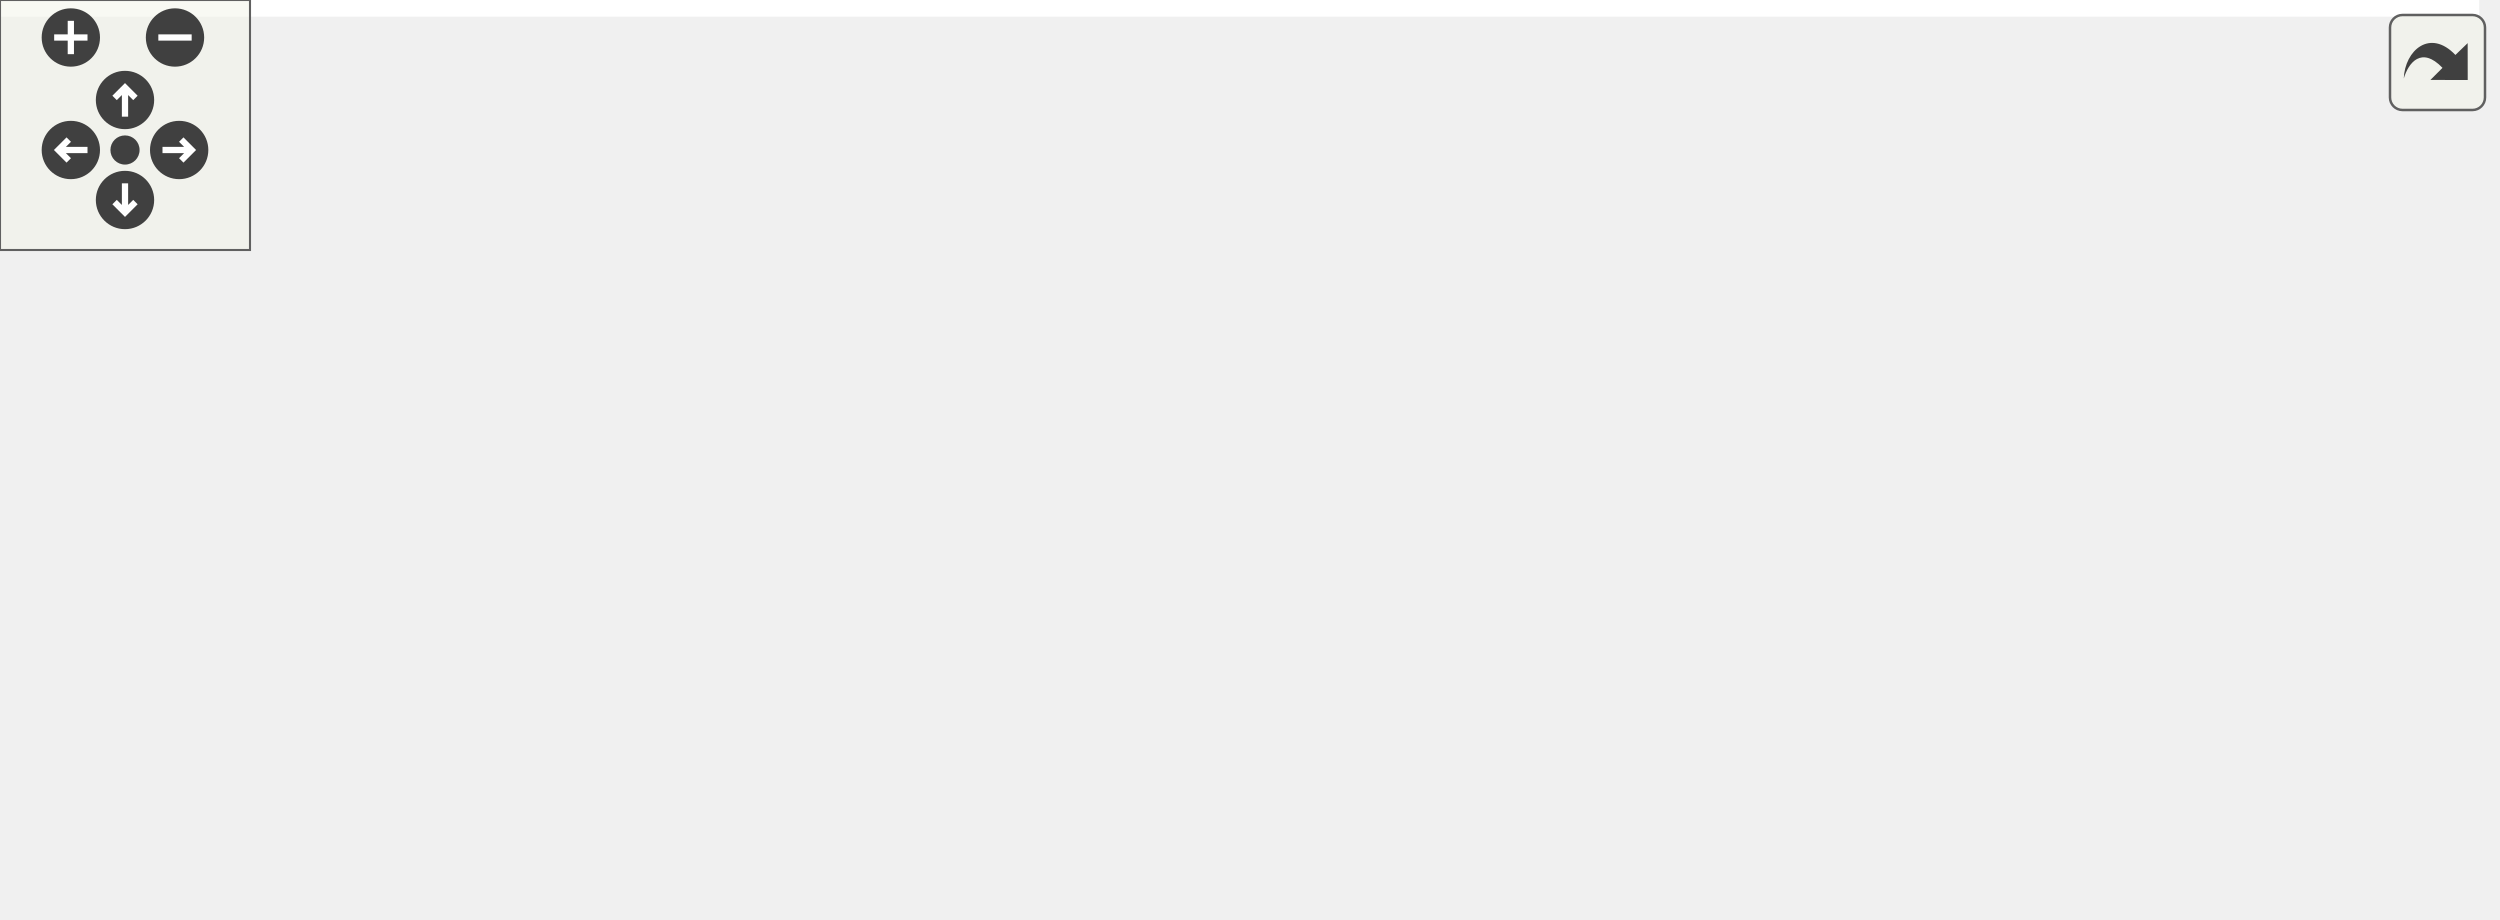
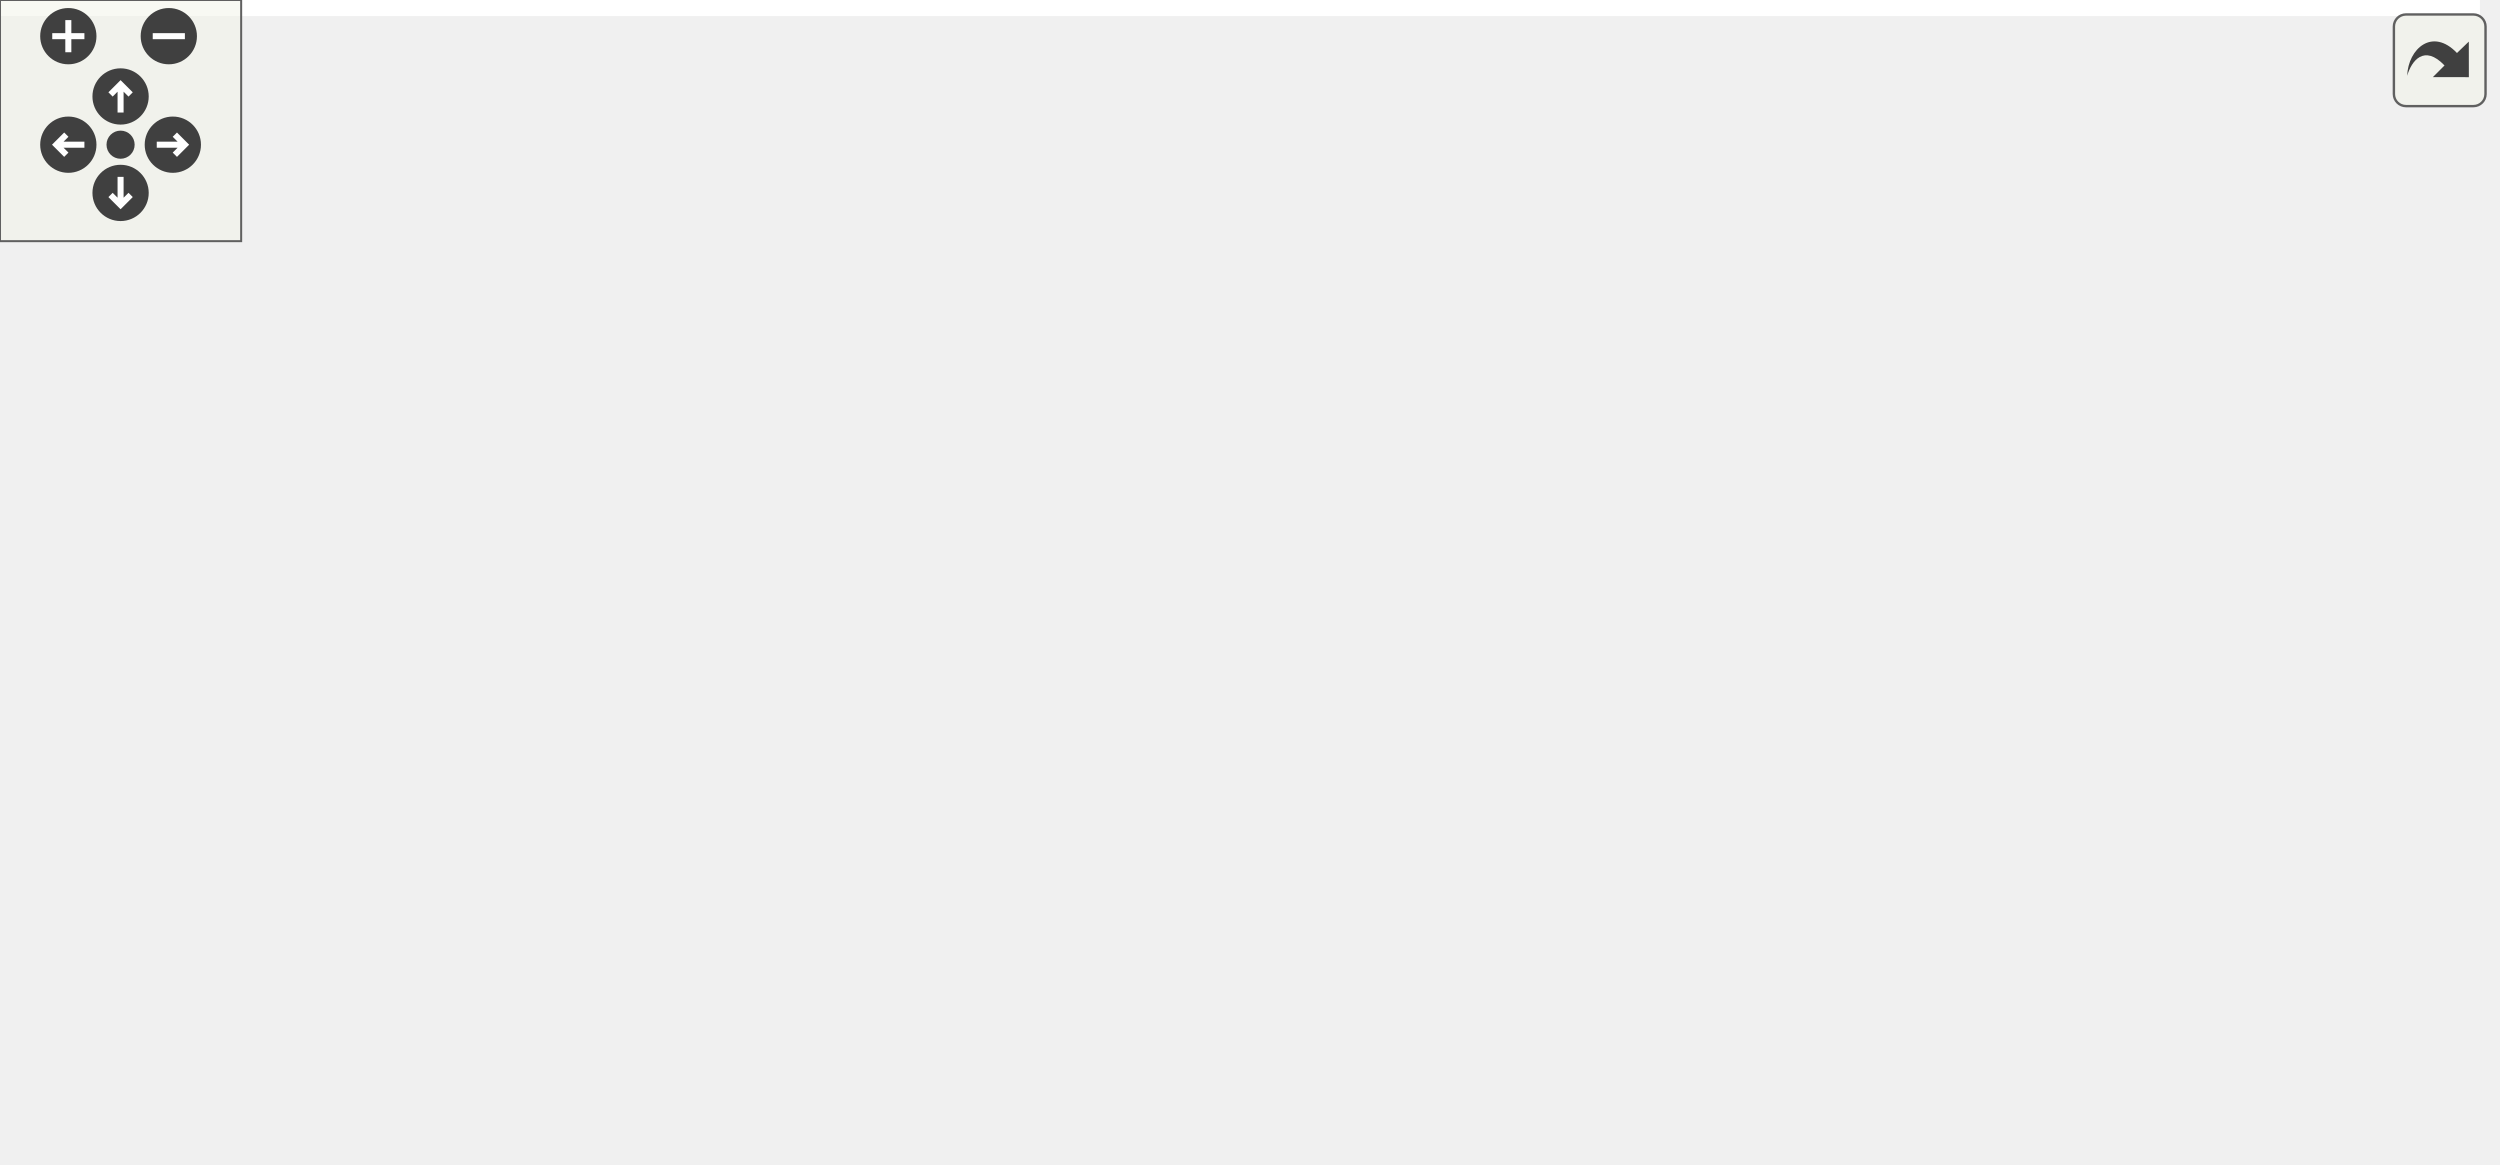
<svg xmlns="http://www.w3.org/2000/svg" xmlns:xlink="http://www.w3.org/1999/xlink" id="main" version="1.1" xml:space="preserve">
  <style type="text/css">
.edge:hover path { stroke: red; }
.edge:hover polygon { stroke: red; fill: red; }
</style>
  <defs>
    <circle id="rim" cx="0" cy="0" r="7" />
    <circle id="rim2" cx="0" cy="0" r="3.5" />
    <g id="zoomPlus">
      <use xlink:href="#rim" fill="#404040">
        <set attributeName="fill" to="#808080" begin="zoomplus.mouseover" end="zoomplus.mouseout" />
      </use>
      <path d="M-4,0h8M0,-4v8" fill="none" stroke="white" stroke-width="1.5" pointer-events="none" />
    </g>
    <g id="zoomMin">
      <use xlink:href="#rim" fill="#404040">
        <set attributeName="fill" to="#808080" begin="zoomminus.mouseover" end="zoomminus.mouseout" />
      </use>
      <path d="M-4,0h8" fill="none" stroke="white" stroke-width="1.5" pointer-events="none" />
    </g>
    <g id="dirArrow">
      <path fill="none" stroke="white" stroke-width="1.5" d="M0,-3.0v7 M-2.5,-0.5L0,-3.0L2.5,-0.5" />
    </g>
    <g id="resetDef">
      <use xlink:href="#rim2" fill="#404040">
        <set attributeName="fill" to="#808080" begin="reset.mouseover" end="reset.mouseout" />
      </use>
    </g>
  </defs>
  <svg id="graph" class="graph">
    <g id="viewport">
-       <polygon fill="white" stroke="transparent" points="-4,4 -4,-160 595,-160 595,4 -4,4" />
+       <polygon fill="white" stroke="transparent" points="-4,4 -4,-229 617,-229 617,4 -4,4" />
      <g id="node1" class="node">
        <g id="a_node1">
          <a xlink:title="Main entry point for the Container Manager application.">
-             <polygon fill="#bfbfbf" stroke="black" points="0,-35.5 0,-54.5 41,-54.5 41,-35.5 0,-35.5" />
-             <text text-anchor="middle" x="20.5" y="-42.5" font-family="Helvetica,sans-Serif" font-size="10.00">main</text>
+             <polygon fill="#bfbfbf" stroke="black" points="0,-66.5 0,-85.5 41,-85.5 41,-66.5 0,-66.5" />
+             <text text-anchor="middle" x="20.5" y="-73.5" font-family="Helvetica,sans-Serif" font-size="10.00">main</text>
          </a>
        </g>
      </g>
      <g id="node2" class="node">
        <g id="a_node2">
          <a xlink:href="init__handler_8hpp.html#ad98029164064eb3e856369697d9cc015" target="_top" xlink:title="Initializes all enabled project subsystems.">
-             <polygon fill="white" stroke="black" points="100.5,-57.5 100.5,-76.5 166.5,-76.5 166.5,-57.5 100.5,-57.5" />
-             <text text-anchor="middle" x="133.5" y="-64.5" font-family="Helvetica,sans-Serif" font-size="10.00">InitProject</text>
+             <polygon fill="white" stroke="black" points="111.5,-126.5 111.5,-145.5 177.5,-145.5 177.5,-126.5 111.5,-126.5" />
+             <text text-anchor="middle" x="144.5" y="-133.5" font-family="Helvetica,sans-Serif" font-size="10.00">InitProject</text>
          </a>
        </g>
      </g>
      <g id="edge1" class="edge">
-         <path fill="none" stroke="midnightblue" d="M41.09,-48.88C54.59,-51.56 73.07,-55.22 89.87,-58.55" />
-         <polygon fill="midnightblue" stroke="midnightblue" points="89.57,-62.06 100.06,-60.57 90.94,-55.19 89.57,-62.06" />
+         <path fill="none" stroke="midnightblue" d="M32.21,-85.75C42.86,-94.98 60.02,-108.64 77,-117 84.67,-120.77 93.21,-123.92 101.55,-126.49" />
+         <polygon fill="midnightblue" stroke="midnightblue" points="100.6,-129.86 111.18,-129.25 102.53,-123.13 100.6,-129.86" />
      </g>
      <g id="node9" class="node">
        <g id="a_node9">
+           <a xlink:href="main_8cpp.html#a7972e8125628180f0e4d04a8f805ced6" target="_top" xlink:title="Signal handler for graceful shutdown.">
+             <polygon fill="white" stroke="black" points="102,-88.5 102,-107.5 187,-107.5 187,-88.5 102,-88.5" />
+             <text text-anchor="middle" x="144.5" y="-95.5" font-family="Helvetica,sans-Serif" font-size="10.00">SignalHandler</text>
+           </a>
+         </g>
+       </g>
+       <g id="edge8" class="edge">
+         <path fill="none" stroke="midnightblue" d="M41.1,-79.53C54.91,-82.03 74.08,-85.48 92.1,-88.73" />
+         <polygon fill="midnightblue" stroke="midnightblue" points="91.5,-92.18 101.96,-90.51 92.74,-85.29 91.5,-92.18" />
+       </g>
+       <g id="node10" class="node">
+         <g id="a_node10">
          <a xlink:href="classHttpServerHandler.html#aa6719e2ab219e695c6762836bc9b9506" target="_top" xlink:title="Starts the HTTP server on the specified host and port.">
-             <polygon fill="white" stroke="black" points="77,-8 77,-38 190,-38 190,-8 77,-8" />
-             <text text-anchor="start" x="85" y="-26" font-family="Helvetica,sans-Serif" font-size="10.00">HttpServerHandler::</text>
-             <text text-anchor="middle" x="133.5" y="-15" font-family="Helvetica,sans-Serif" font-size="10.00">Start</text>
-           </a>
-         </g>
-       </g>
-       <g id="edge8" class="edge">
-         <path fill="none" stroke="midnightblue" d="M41.09,-41.12C48.57,-39.63 57.58,-37.85 66.99,-35.98" />
-         <polygon fill="midnightblue" stroke="midnightblue" points="67.76,-39.4 76.89,-34.02 66.4,-32.53 67.76,-39.4" />
+             <polygon fill="white" stroke="black" points="88,-39 88,-69 201,-69 201,-39 88,-39" />
+             <text text-anchor="start" x="96" y="-57" font-family="Helvetica,sans-Serif" font-size="10.00">HttpServerHandler::</text>
+             <text text-anchor="middle" x="144.5" y="-46" font-family="Helvetica,sans-Serif" font-size="10.00">Start</text>
+           </a>
+         </g>
+       </g>
+       <g id="edge9" class="edge">
+         <path fill="none" stroke="midnightblue" d="M41.1,-72.47C51.25,-70.64 64.28,-68.29 77.63,-65.88" />
+         <polygon fill="midnightblue" stroke="midnightblue" points="78.64,-69.25 87.86,-64.03 77.4,-62.36 78.64,-69.25" />
+       </g>
+       <g id="node11" class="node">
+         <g id="a_node11">
+           <a xlink:href="classHttpServerHandler.html#af722b87666008983f00f817bbb367f26" target="_top" xlink:title="Stops the HTTP server if it is running.">
+             <polygon fill="white" stroke="black" points="77,-0.5 77,-19.5 212,-19.5 212,-0.5 77,-0.5" />
+             <text text-anchor="middle" x="144.5" y="-7.5" font-family="Helvetica,sans-Serif" font-size="10.00">HttpServerHandler::Stop</text>
+           </a>
+         </g>
+       </g>
+       <g id="edge10" class="edge">
+         <path fill="none" stroke="midnightblue" d="M30.4,-66.32C40.66,-55.7 58.51,-38.87 77,-29 81.21,-26.75 85.72,-24.74 90.34,-22.95" />
+         <polygon fill="midnightblue" stroke="midnightblue" points="91.62,-26.21 99.88,-19.58 89.29,-19.61 91.62,-26.21" />
      </g>
      <g id="node3" class="node">
        <g id="a_node3">
          <a xlink:href="init__handler_8cpp.html#a3ca899cad245b508cfb58fd9230fa669" target="_top" xlink:title="Initializes and clears the database.">
-             <polygon fill="white" stroke="black" points="260,-114.5 260,-133.5 339,-133.5 339,-114.5 260,-114.5" />
-             <text text-anchor="middle" x="299.5" y="-121.5" font-family="Helvetica,sans-Serif" font-size="10.00">InitDatabase</text>
+             <polygon fill="white" stroke="black" points="282,-183.5 282,-202.5 361,-202.5 361,-183.5 282,-183.5" />
+             <text text-anchor="middle" x="321.5" y="-190.5" font-family="Helvetica,sans-Serif" font-size="10.00">InitDatabase</text>
          </a>
        </g>
      </g>
      <g id="edge2" class="edge">
-         <path fill="none" stroke="midnightblue" d="M155.27,-76.59C173.61,-84.82 201.22,-96.65 226,-105 233.71,-107.6 241.99,-110.06 250.09,-112.3" />
-         <polygon fill="midnightblue" stroke="midnightblue" points="249.27,-115.7 259.83,-114.92 251.08,-108.94 249.27,-115.7" />
+         <path fill="none" stroke="midnightblue" d="M169.29,-145.58C189.92,-153.7 220.67,-165.38 248,-174 255.76,-176.45 264.06,-178.84 272.17,-181.05" />
+         <polygon fill="midnightblue" stroke="midnightblue" points="271.35,-184.45 281.92,-183.64 273.16,-177.69 271.35,-184.45" />
      </g>
      <g id="node6" class="node">
        <g id="a_node6">
          <a xlink:href="init__handler_8cpp.html#a9c6fd2b1fc6d60ab2f80b2799b0fa81e" target="_top" xlink:title="Initializes logging using Google glog.">
-             <polygon fill="white" stroke="black" points="264,-76.5 264,-95.5 335,-95.5 335,-76.5 264,-76.5" />
-             <text text-anchor="middle" x="299.5" y="-83.5" font-family="Helvetica,sans-Serif" font-size="10.00">InitLogging</text>
+             <polygon fill="white" stroke="black" points="286,-145.5 286,-164.5 357,-164.5 357,-145.5 286,-145.5" />
+             <text text-anchor="middle" x="321.5" y="-152.5" font-family="Helvetica,sans-Serif" font-size="10.00">InitLogging</text>
          </a>
        </g>
      </g>
      <g id="edge5" class="edge">
-         <path fill="none" stroke="midnightblue" d="M166.51,-70.71C191.31,-73.58 225.97,-77.6 253.55,-80.79" />
-         <polygon fill="midnightblue" stroke="midnightblue" points="253.4,-84.3 263.74,-81.97 254.2,-77.34 253.4,-84.3" />
+         <path fill="none" stroke="midnightblue" d="M177.6,-139.48C205.17,-142.48 245.21,-146.83 275.89,-150.16" />
+         <polygon fill="midnightblue" stroke="midnightblue" points="275.59,-153.64 285.91,-151.24 276.35,-146.69 275.59,-153.64" />
      </g>
      <g id="node7" class="node">
        <g id="a_node7">
          <a xlink:href="init__handler_8cpp.html#ac622dccafc9db8b54a3d5ef6d98eed8e" target="_top" xlink:title="Clears the POSIX message queue at startup.">
-             <polygon fill="white" stroke="black" points="246,-38.5 246,-57.5 353,-57.5 353,-38.5 246,-38.5" />
-             <text text-anchor="middle" x="299.5" y="-45.5" font-family="Helvetica,sans-Serif" font-size="10.00">InitMessageQueue</text>
+             <polygon fill="white" stroke="black" points="268,-107.5 268,-126.5 375,-126.5 375,-107.5 268,-107.5" />
+             <text text-anchor="middle" x="321.5" y="-114.5" font-family="Helvetica,sans-Serif" font-size="10.00">InitMessageQueue</text>
          </a>
        </g>
      </g>
      <g id="edge6" class="edge">
-         <path fill="none" stroke="midnightblue" d="M166.51,-63.29C186.25,-61 212.24,-57.99 235.93,-55.25" />
-         <polygon fill="midnightblue" stroke="midnightblue" points="236.39,-58.72 245.92,-54.09 235.58,-51.77 236.39,-58.72" />
+         <path fill="none" stroke="midnightblue" d="M177.6,-132.52C200,-130.08 230.62,-126.76 257.78,-123.81" />
+         <polygon fill="midnightblue" stroke="midnightblue" points="258.43,-127.26 267.99,-122.7 257.67,-120.3 258.43,-127.26" />
      </g>
      <g id="node8" class="node">
        <g id="a_node8">
          <a xlink:href="init__handler_8cpp.html#a57b18ca1632517db21aa1491c585762a" target="_top" xlink:title="Stub for clearing retained MQTT messages when MQTT is disabled.">
-             <polygon fill="white" stroke="black" points="226,-0.5 226,-19.5 373,-19.5 373,-0.5 226,-0.5" />
-             <text text-anchor="middle" x="299.5" y="-7.5" font-family="Helvetica,sans-Serif" font-size="10.00">InitMqttRetainedMessages</text>
+             <polygon fill="white" stroke="black" points="248,-69.5 248,-88.5 395,-88.5 395,-69.5 248,-69.5" />
+             <text text-anchor="middle" x="321.5" y="-76.5" font-family="Helvetica,sans-Serif" font-size="10.00">InitMqttRetainedMessages</text>
          </a>
        </g>
      </g>
      <g id="edge7" class="edge">
-         <path fill="none" stroke="midnightblue" d="M162.98,-57.46C171.73,-54.34 181.34,-50.71 190,-47 206.44,-39.96 209.26,-35.3 226,-29 232.38,-26.6 239.19,-24.38 245.98,-22.38" />
-         <polygon fill="midnightblue" stroke="midnightblue" points="247.19,-25.68 255.87,-19.6 245.29,-18.94 247.19,-25.68" />
+         <path fill="none" stroke="midnightblue" d="M177.75,-128.23C188.78,-125.2 201.08,-121.39 212,-117 228.79,-110.26 231.14,-104.56 248,-98 254.27,-95.56 260.97,-93.33 267.67,-91.32" />
+         <polygon fill="midnightblue" stroke="midnightblue" points="268.77,-94.65 277.43,-88.55 266.85,-87.92 268.77,-94.65" />
      </g>
      <g id="node4" class="node">
        <g id="a_node4">
          <a xlink:href="classIDatabaseHandler.html#a79f638c8332acdfb054d1f915f77c760" target="_top" xlink:title="Clears all data from the database.">
-             <polygon fill="white" stroke="black" points="409,-136.5 409,-155.5 591,-155.5 591,-136.5 409,-136.5" />
-             <text text-anchor="middle" x="500" y="-143.5" font-family="Helvetica,sans-Serif" font-size="10.00">IDatabaseHandler::ClearDatabase</text>
+             <polygon fill="white" stroke="black" points="431,-205.5 431,-224.5 613,-224.5 613,-205.5 431,-205.5" />
+             <text text-anchor="middle" x="522" y="-212.5" font-family="Helvetica,sans-Serif" font-size="10.00">IDatabaseHandler::ClearDatabase</text>
          </a>
        </g>
      </g>
      <g id="edge3" class="edge">
-         <path fill="none" stroke="midnightblue" d="M339.24,-128.29C357.62,-130.33 380.48,-132.86 403.1,-135.37" />
-         <polygon fill="midnightblue" stroke="midnightblue" points="402.79,-138.86 413.11,-136.48 403.56,-131.9 402.79,-138.86" />
+         <path fill="none" stroke="midnightblue" d="M361.24,-197.29C379.62,-199.33 402.48,-201.86 425.1,-204.37" />
+         <polygon fill="midnightblue" stroke="midnightblue" points="424.79,-207.86 435.11,-205.48 425.56,-200.9 424.79,-207.86" />
      </g>
      <g id="node5" class="node">
        <g id="a_node5">
          <a xlink:href="classRedisDatabaseHandler.html#a07c65b208d5997ec20ed239dca4081ce" target="_top" xlink:title="Retrieves the singleton instance of the RedisDatabaseHandler.">
-             <polygon fill="white" stroke="black" points="436,-87 436,-117 564,-117 564,-87 436,-87" />
-             <text text-anchor="start" x="444" y="-105" font-family="Helvetica,sans-Serif" font-size="10.00">RedisDatabaseHandler</text>
-             <text text-anchor="middle" x="500" y="-94" font-family="Helvetica,sans-Serif" font-size="10.00">::GetInstance</text>
+             <polygon fill="white" stroke="black" points="458,-156 458,-186 586,-186 586,-156 458,-156" />
+             <text text-anchor="start" x="466" y="-174" font-family="Helvetica,sans-Serif" font-size="10.00">RedisDatabaseHandler</text>
+             <text text-anchor="middle" x="522" y="-163" font-family="Helvetica,sans-Serif" font-size="10.00">::GetInstance</text>
          </a>
        </g>
      </g>
      <g id="edge4" class="edge">
-         <path fill="none" stroke="midnightblue" d="M339.24,-119.71C363.77,-116.99 396.27,-113.39 425.54,-110.14" />
-         <polygon fill="midnightblue" stroke="midnightblue" points="426.19,-113.59 435.75,-109.01 425.42,-106.63 426.19,-113.59" />
+         <path fill="none" stroke="midnightblue" d="M361.24,-188.71C385.77,-185.99 418.27,-182.39 447.54,-179.14" />
+         <polygon fill="midnightblue" stroke="midnightblue" points="448.19,-182.59 457.75,-178.01 447.42,-175.63 448.19,-182.59" />
      </g>
    </g>
  </svg>
  <g id="navigator" transform="translate(0 0)" fill="#404254">
    <rect fill="#f2f5e9" fill-opacity="0.5" stroke="#606060" stroke-width=".5" x="0" y="0" width="60" height="60" />
    <use id="zoomplus" xlink:href="#zoomPlus" x="17" y="9" />
    <use id="zoomminus" xlink:href="#zoomMin" x="42" y="9" />
    <use id="reset" xlink:href="#resetDef" x="30" y="36" />
    <g id="arrowUp" xlink:href="#dirArrow" transform="translate(30 24)">
      <use xlink:href="#rim" fill="#404040">
        <set attributeName="fill" to="#808080" begin="arrowUp.mouseover" end="arrowUp.mouseout" />
      </use>
      <path fill="none" stroke="white" stroke-width="1.5" d="M0,-3.0v7 M-2.5,-0.5L0,-3.0L2.5,-0.5" />
    </g>
    <g id="arrowRight" xlink:href="#dirArrow" transform="rotate(90) translate(36 -43)">
      <use xlink:href="#rim" fill="#404040">
        <set attributeName="fill" to="#808080" begin="arrowRight.mouseover" end="arrowRight.mouseout" />
      </use>
      <path fill="none" stroke="white" stroke-width="1.5" d="M0,-3.0v7 M-2.5,-0.5L0,-3.0L2.5,-0.5" />
    </g>
    <g id="arrowDown" xlink:href="#dirArrow" transform="rotate(180) translate(-30 -48)">
      <use xlink:href="#rim" fill="#404040">
        <set attributeName="fill" to="#808080" begin="arrowDown.mouseover" end="arrowDown.mouseout" />
      </use>
      <path fill="none" stroke="white" stroke-width="1.5" d="M0,-3.0v7 M-2.5,-0.5L0,-3.0L2.5,-0.5" />
    </g>
    <g id="arrowLeft" xlink:href="#dirArrow" transform="rotate(270) translate(-36 17)">
      <use xlink:href="#rim" fill="#404040">
        <set attributeName="fill" to="#808080" begin="arrowLeft.mouseover" end="arrowLeft.mouseout" />
      </use>
      <path fill="none" stroke="white" stroke-width="1.5" d="M0,-3.0v7 M-2.5,-0.5L0,-3.0L2.5,-0.5" />
    </g>
  </g>
  <svg viewBox="0 0 15 15" width="100%" height="30px" preserveAspectRatio="xMaxYMin meet">
    <g id="arrow_out" transform="scale(0.3 0.3)">
      <a xlink:href="main_8cpp_ae66f6b31b5ad750f1fe042a706a4e3d4_cgraph_org.svg" target="_base">
        <rect id="button" ry="5" rx="5" y="6" x="6" height="38" width="38" fill="#f2f5e9" fill-opacity="0.5" stroke="#606060" stroke-width="1.0" />
        <path id="arrow" d="M 11.5,31.437 C 11.94,20.098 22.043,11.323 32.159,21.979 L 37.069,17.246 C 37.069,17.246 37.088,32 37.088,32 L 22.16,31.978 C 22.16,31.978 26.998,27.14 26.998,27.14 C 18.529,18.264 13.292,25.23 11.5,31.437 z" style="fill:#404040;" />
      </a>
    </g>
  </svg>
</svg>
